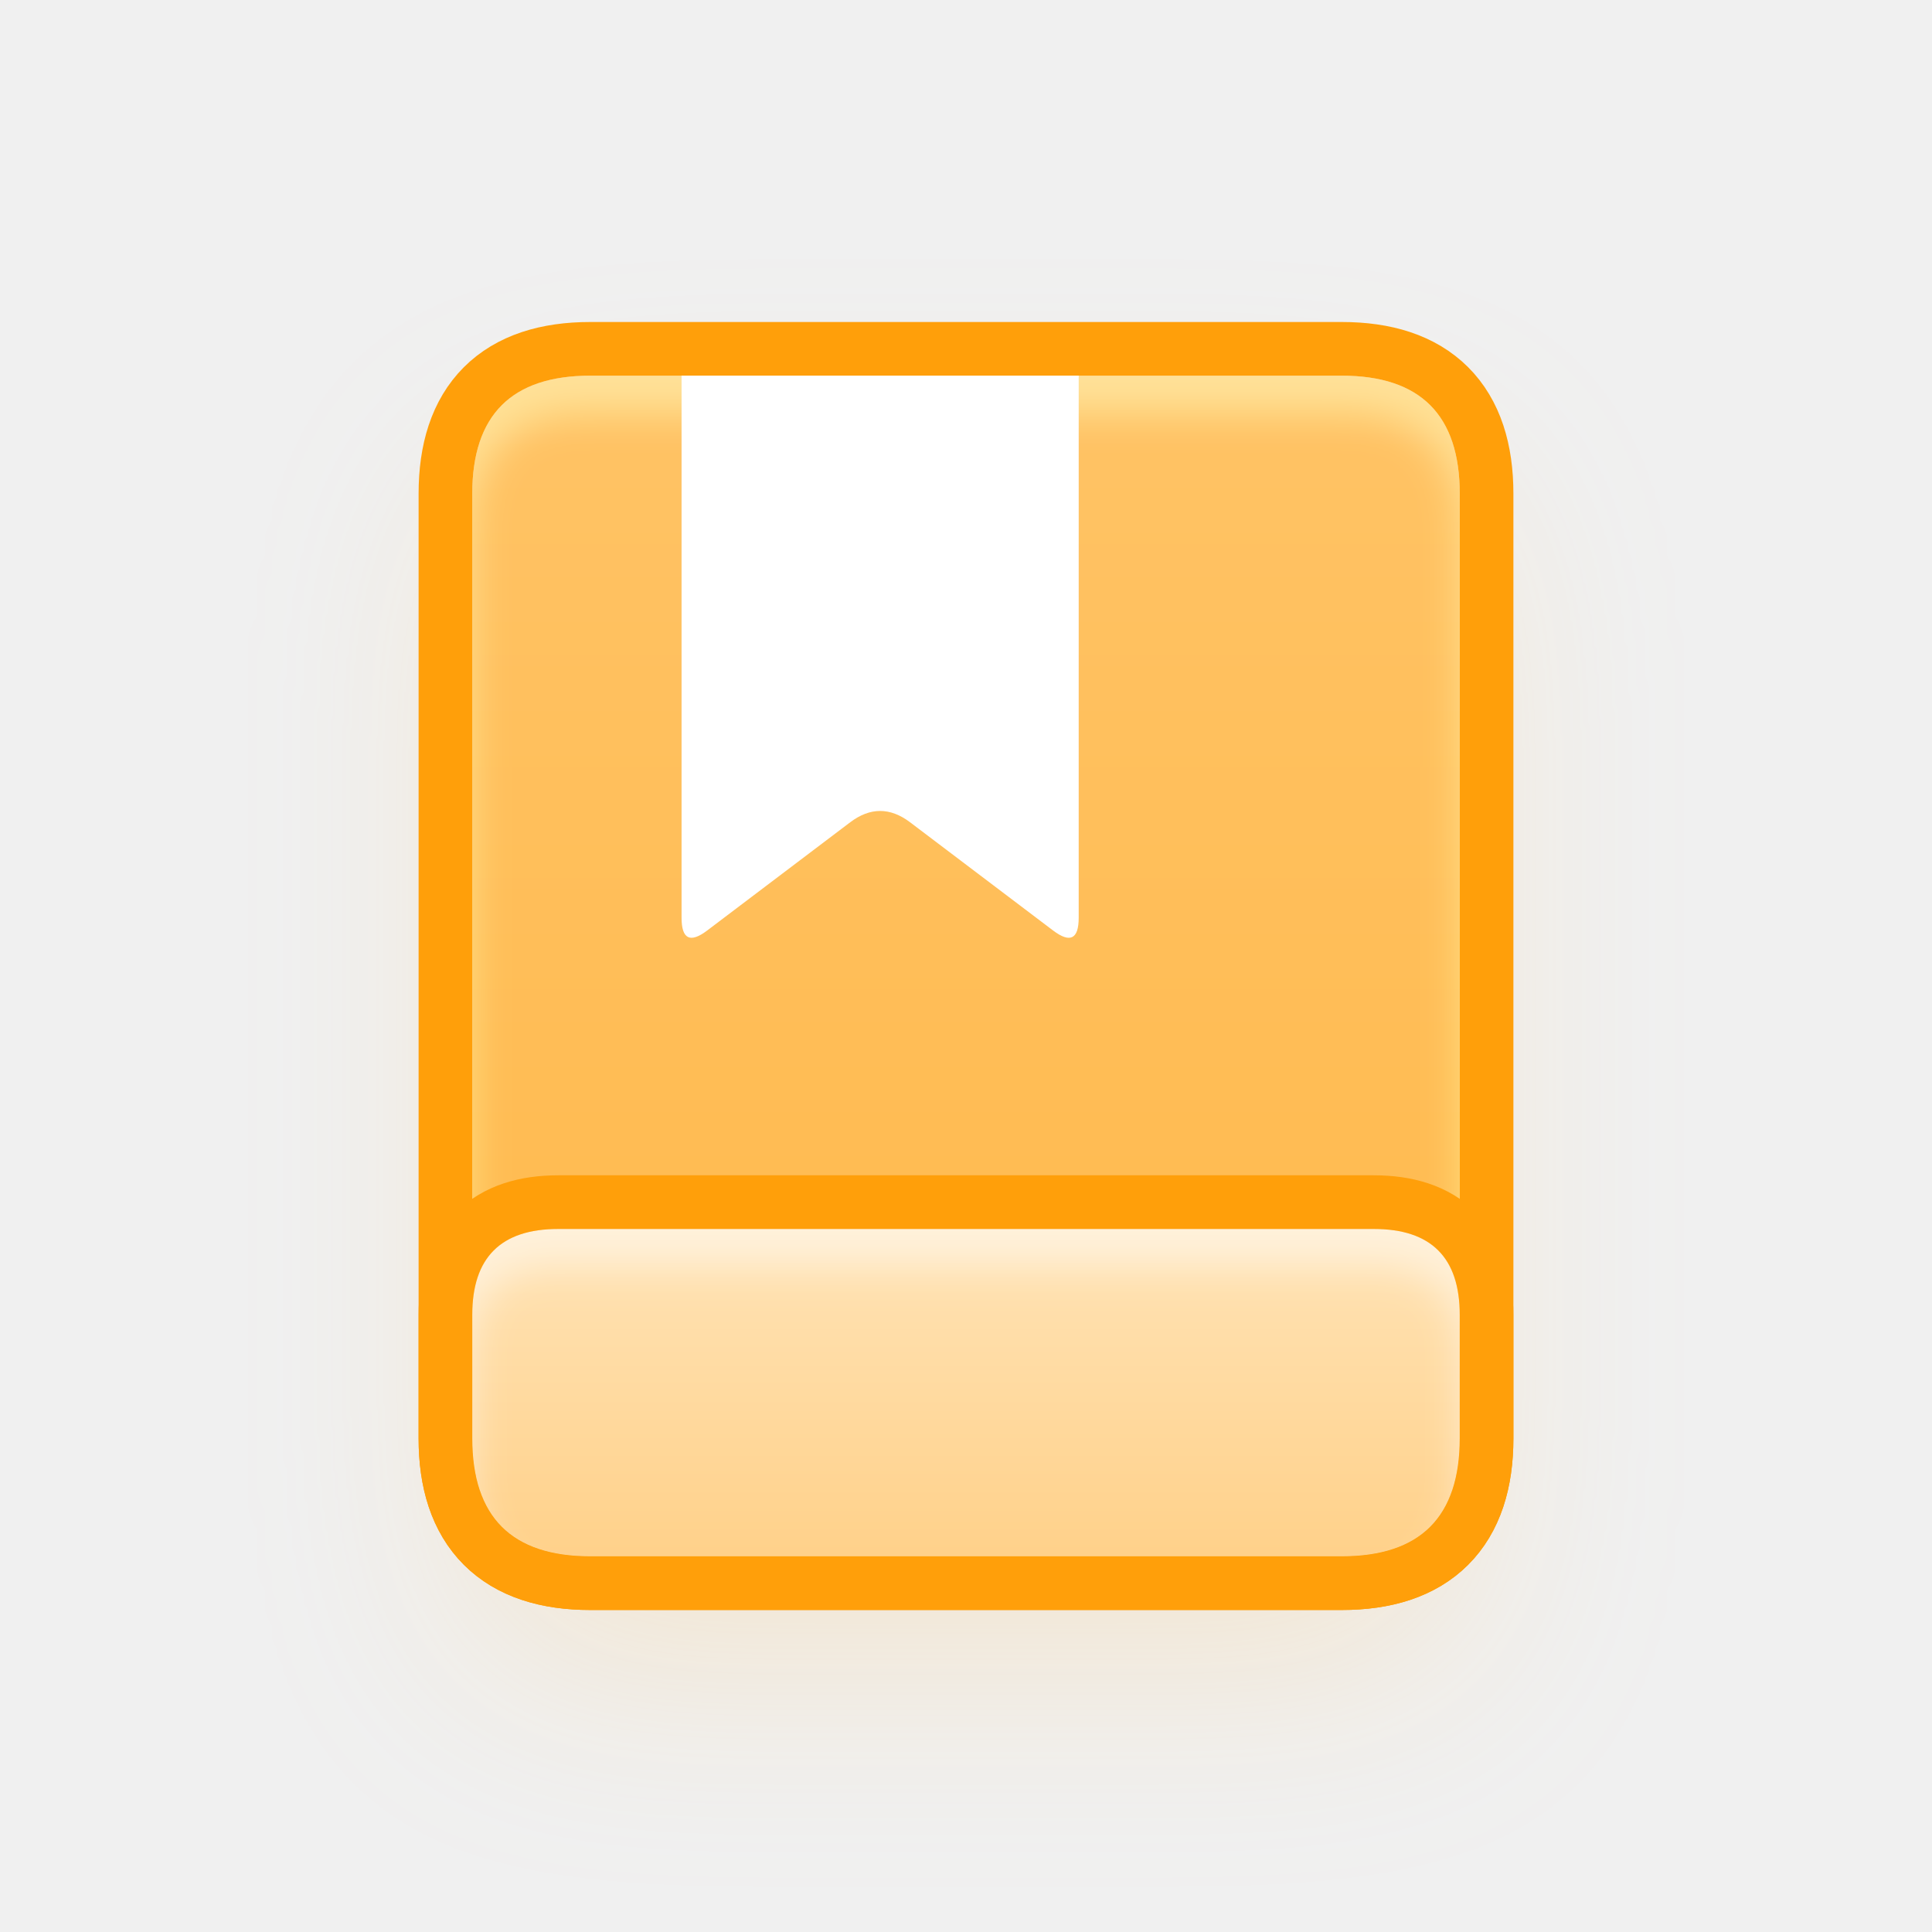
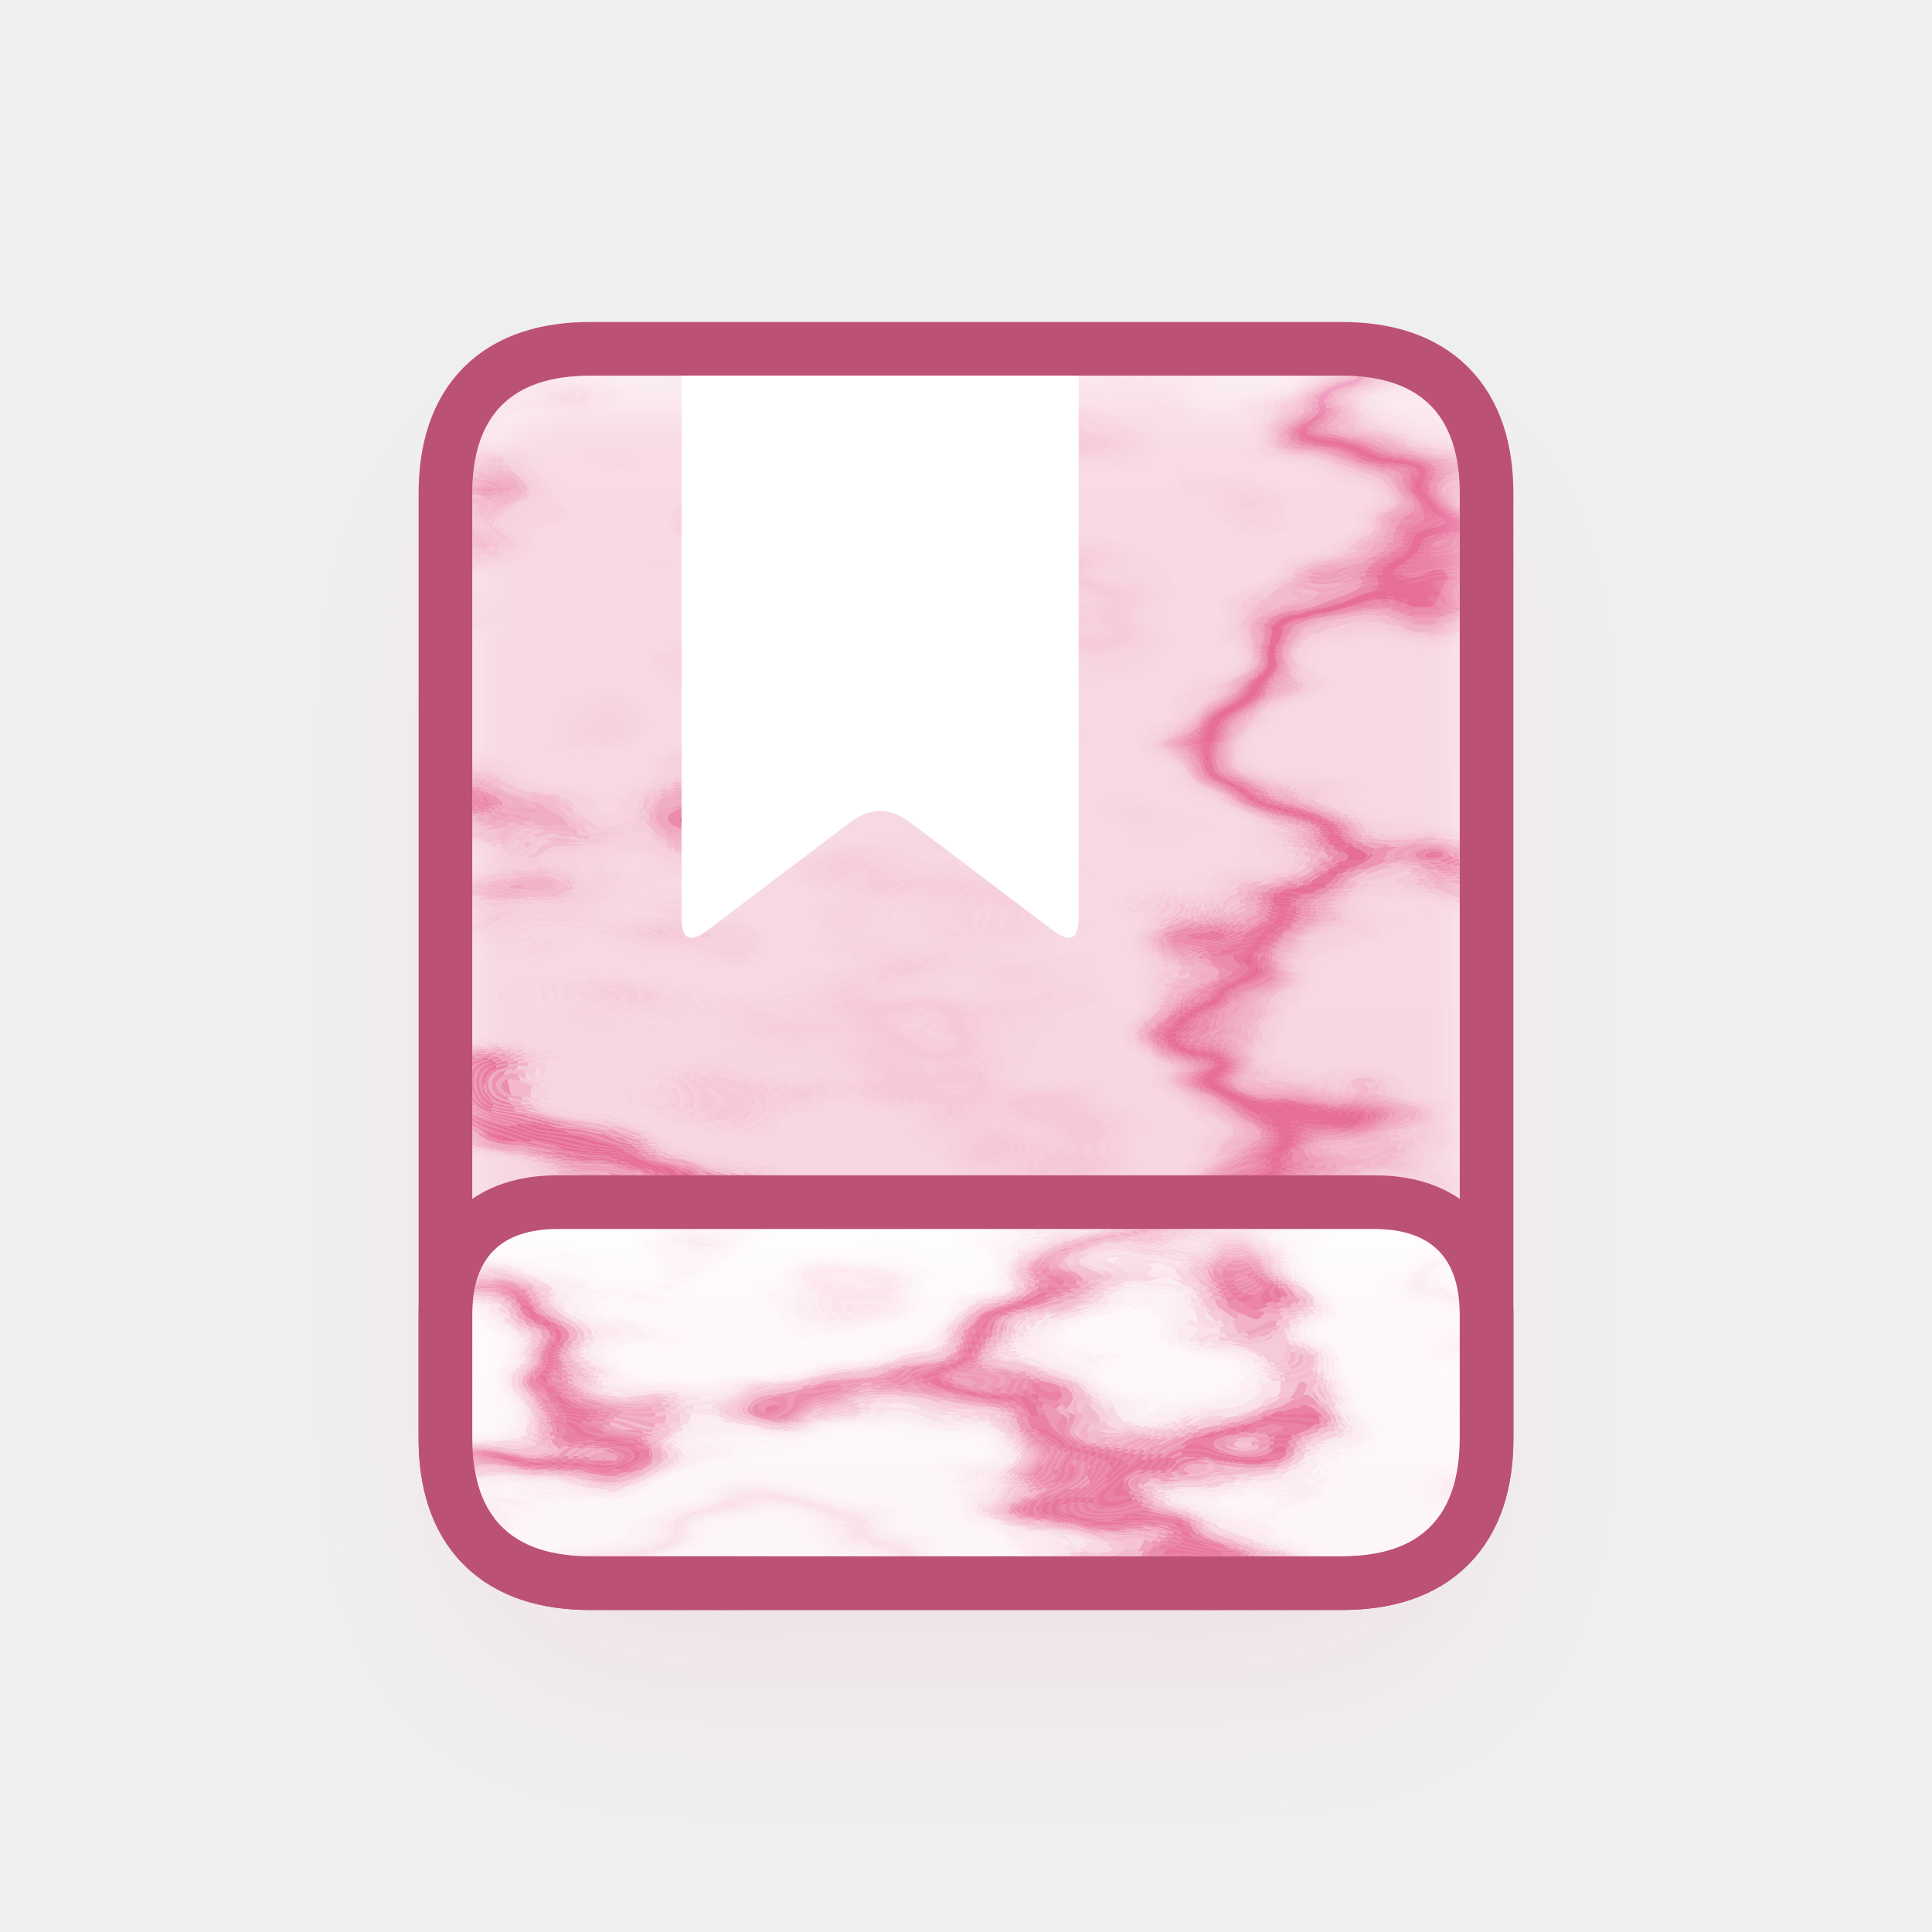
<svg xmlns="http://www.w3.org/2000/svg" viewBox="-2.5 -5.5 36 36" width="64" height="64" fill="none">
  <defs>
+     <filter id="tn-watchlist-marble-b" x="0" y="0" width="1" height="1" color-interpolation-filters="sRGB">
+       <feTurbulence type="fractalNoise" baseFrequency="0.05 0.12" numOctaves="5" seed="19" result="n" />
+       <feColorMatrix in="n" type="matrix" values="0 0 0 0 0  0 0 0 0 0  0 0 0 0 0  1 0 0 0 0" result="r" />
+       <feComponentTransfer in="r" result="v">
+         <feFuncA type="table" tableValues="0 0 0 0 0 0 0 0 0 0 0 0 0 0 0 0 0 0 .1 .45 1 .45 .1 0 0 0 0 0 0 0 0 0 0 0 0 0 0 0 0 0 0" />
+       </feComponentTransfer>
+       <feFlood flood-color="#FFFFFF" flood-opacity=".6" result="w" />
+       <feComposite in="w" in2="SourceGraphic" operator="atop" result="base" />
+       <feFlood flood-color="#E0457A" flood-opacity=".75" result="p" />
+       <feComposite in="p" in2="v" operator="in" result="veins" />
+       <feComposite in="veins" in2="base" operator="atop" result="m1" />
+       <feComponentTransfer in="r" result="v2">
+         <feFuncA type="table" tableValues="0 0 0 0 0 0 0 0 0 0 0 0 .15 .5 .15 0 0 0 0 0 0 0 0 0 0 0 0 0 .1 .4 .1 0 0 0 0 0 0 0 0 0 0" />
+       </feComponentTransfer>
+       <feFlood flood-color="#F07FA3" flood-opacity=".35" result="p2" />
+       <feComposite in="p2" in2="v2" operator="in" result="veins2" />
+       <feComposite in="veins2" in2="m1" operator="atop" />
+     </filter>
+     <filter id="tn-watchlist-marble-f" x="0" y="0" width="1" height="1" color-interpolation-filters="sRGB">
+       <feTurbulence type="fractalNoise" baseFrequency="0.05 0.12" numOctaves="5" seed="59" result="n" />
+       <feColorMatrix in="n" type="matrix" values="0 0 0 0 0  0 0 0 0 0  0 0 0 0 0  1 0 0 0 0" result="r" />
+       <feComponentTransfer in="r" result="v">
+         <feFuncA type="table" tableValues="0 0 0 0 0 0 0 0 0 0 0 0 0 0 0 0 0 0 .1 .45 1 .45 .1 0 0 0 0 0 0 0 0 0 0 0 0 0 0 0 0 0 0" />
+       </feComponentTransfer>
+       <feFlood flood-color="#FFFFFF" flood-opacity=".86" result="w" />
+       <feComposite in="w" in2="SourceGraphic" operator="atop" result="base" />
+       <feFlood flood-color="#E0457A" flood-opacity=".75" result="p" />
+       <feComposite in="p" in2="v" operator="in" result="veins" />
+       <feComposite in="veins" in2="base" operator="atop" result="m1" />
+       <feComponentTransfer in="r" result="v2">
+         <feFuncA type="table" tableValues="0 0 0 0 0 0 0 0 0 0 0 0 .15 .5 .15 0 0 0 0 0 0 0 0 0 0 0 0 0 .1 .4 .1 0 0 0 0 0 0 0 0 0 0" />
+       </feComponentTransfer>
+       <feFlood flood-color="#F07FA3" flood-opacity=".35" result="p2" />
+       <feComposite in="p2" in2="v2" operator="in" result="veins2" />
+       <feComposite in="veins2" in2="m1" operator="atop" />
+     </filter>
    <linearGradient id="tn-watchlist-loS-i7" x1="0" y1="0" x2="0" y2="1">
-       <stop offset="0" stop-color="#FFC365" />
-       <stop offset="1" stop-color="#FFB749" />
+       <stop offset="0" stop-color="#EDA5BE" />
+       <stop offset="1" stop-color="#EA94B2" />
    </linearGradient>
    <linearGradient id="tn-watchlist-upS-i7" x1="0" y1="0" x2="0" y2="1">
-       <stop offset="0" stop-color="#FFE3B6" />
-       <stop offset="1" stop-color="#FFD18A" />
+       <stop offset="0" stop-color="#F7D5E0" />
+       <stop offset="1" stop-color="#F2BACE" />
    </linearGradient>
    <linearGradient id="tn-watchlist-lo-i7-945" x1="0" y1="0" x2="0" y2="1">
-       <stop offset="0" stop-color="#FFC365" />
-       <stop offset="0.945" stop-color="#FFB94C" />
-       <stop offset="0.945" stop-color="#E79009" />
-       <stop offset="1" stop-color="#FFC56B" />
+       <stop offset="0" stop-color="#EDA5BE" />
+       <stop offset="0.945" stop-color="#EA96B4" />
+       <stop offset="0.945" stop-color="#CE668A" />
+       <stop offset="1" stop-color="#EEA9C1" />
    </linearGradient>
    <linearGradient id="tn-watchlist-pure-i7-2F6FE0" x1="0" y1="0" x2="0" y2="1">
-       <stop offset="0" stop-color="#CA6A08" />
-       <stop offset="1" stop-color="#CA6A08" />
+       <stop offset="0" stop-color="#E1C7D2" />
+       <stop offset="1" stop-color="#95365D" />
    </linearGradient>
    <filter id="tn-watchlist-sh-i7" x="-40%" y="-40%" width="180%" height="190%" color-interpolation-filters="sRGB">
      <feGaussianBlur in="SourceAlpha" stdDeviation="2" />
      <feOffset dy="2" result="o" />
-       <feColorMatrix in="o" type="matrix" values="0 0 0 0 1 0 0 0 0 0.745 0 0 0 0 0.345 0 0 0 0.21 0" />
+       <feColorMatrix in="o" type="matrix" values="0 0 0 0 0.925 0 0 0 0 0.62 0 0 0 0 0.725 0 0 0 0.21 0" />
      <feMerge>
        <feMergeNode />
        <feMergeNode in="SourceGraphic" />
      </feMerge>
    </filter>
    <filter id="tn-watchlist-hi-i7" x="-10%" y="-10%" width="120%" height="130%" color-interpolation-filters="sRGB">
      <feColorMatrix in="SourceAlpha" type="matrix" values="0 0 0 0 0 0 0 0 0 0 0 0 0 0 0 0 0 0 127 0" result="a" />
      <feOffset in="a" dy="0.7" />
      <feGaussianBlur stdDeviation="0.35" />
      <feComposite in2="a" operator="arithmetic" k2="-1" k3="1" />
      <feColorMatrix type="matrix" values="0 0 0 0 1 0 0 0 0 1 0 0 0 0 1 0 0 0 0.5 0" />
      <feBlend in2="SourceGraphic" mode="overlay" />
    </filter>
    <mask id="tn-watchlist-ol-i7-0" maskUnits="userSpaceOnUse" x="-40" y="-40" width="111" height="109">
      <rect x="-40" y="-40" width="111" height="109" fill="#fff" />
      <path fill="#000" fill-rule="nonzero" d="M6.3 3.7Q6.3 1.5 8.5 1.5L22.5 1.5Q24.7 1.5 24.7 3.7L24.7 21.3Q24.7 23.5 22.5 23.5L8.5 23.5Q6.3 23.5 6.3 21.3Z" />
    </mask>
    <mask id="tn-watchlist-ol-i7-1" maskUnits="userSpaceOnUse" x="-40" y="-40" width="111" height="109">
      <rect x="-40" y="-40" width="111" height="109" fill="#fff" />
      <path fill="#000" fill-rule="nonzero" d="M6.3 19Q6.3 17.4 7.9 17.4L23.1 17.4Q24.7 17.4 24.7 19L24.7 21.3Q24.7 23.5 22.5 23.5L8.5 23.5Q6.3 23.5 6.3 21.3Z" />
    </mask>
  </defs>
  <g filter="url(#tn-watchlist-sh-i7)">
    <g filter="url(#tn-watchlist-hi-i7)">
-       <path d="M6.3 3.7Q6.3 1.5 8.5 1.5L22.5 1.5Q24.7 1.5 24.7 3.7L24.7 21.3Q24.7 23.5 22.5 23.5L8.5 23.5Q6.3 23.5 6.3 21.3Z" fill="url(#tn-watchlist-lo-i7-945)" />
+       <path d="M6.3 3.7Q6.3 1.5 8.5 1.5L22.5 1.5Q24.7 1.5 24.7 3.7L24.7 21.3Q24.7 23.5 22.5 23.5L8.5 23.5Q6.3 23.5 6.3 21.3Z" fill="url(#tn-watchlist-lo-i7-945)" filter="url(#tn-watchlist-marble-b)" />
    </g>
  </g>
-   <path d="M6.3 3.7Q6.3 1.5 8.5 1.5L22.5 1.5Q24.7 1.5 24.7 3.7L24.7 21.3Q24.7 23.5 22.5 23.5L8.5 23.5Q6.3 23.5 6.3 21.3Z" mask="url(#tn-watchlist-ol-i7-0)" stroke="#FF9F0A" fill="none" stroke-width="2" />
+   <path d="M6.3 3.7Q6.3 1.5 8.5 1.5L22.5 1.5Q24.7 1.5 24.7 3.7L24.7 21.3Q24.7 23.5 22.5 23.5L8.5 23.5Q6.3 23.5 6.3 21.3Z" mask="url(#tn-watchlist-ol-i7-0)" stroke="#BC5176" fill="none" stroke-width="2" />
  <path fill="#fff" d="M10.2 1.5Q10.2 1.5 10.2 1.5L17.6 1.5Q17.6 1.5 17.6 1.5L17.6 11.6Q17.6 12.2 17.122 11.838L14.458 9.822Q13.9 9.4 13.342 9.822L10.678 11.838Q10.2 12.2 10.2 11.6Z" />
-   <path fill="url(#tn-watchlist-pure-i7-2F6FE0)" d="M10.2 1.5Q10.2 1.5 10.2 1.5L17.6 1.5Q17.6 1.5 17.6 1.5L17.6 11.6Q17.6 12.2 17.122 11.838L14.458 9.822Q13.9 9.4 13.342 9.822L10.678 11.838Q10.2 12.2 10.2 11.6Z" opacity="0" />
+   <path fill="url(#tn-watchlist-pure-i7-2F6FE0)" filter="url(#tn-watchlist-marble-f)" d="M10.2 1.5Q10.2 1.5 10.2 1.5L17.6 1.5Q17.6 1.5 17.6 1.5L17.6 11.6Q17.6 12.2 17.122 11.838L14.458 9.822Q13.9 9.4 13.342 9.822L10.678 11.838Q10.2 12.2 10.2 11.6Z" opacity="0" />
  <path d="M-0.078 -2.116Q0 -2.3 0.078 -2.116L0.539 -1.034Q0.617 -0.849 0.816 -0.832L1.988 -0.728Q2.187 -0.711 2.037 -0.579L1.149 0.193Q0.999 0.324 1.043 0.519L1.307 1.666Q1.352 1.861 1.18 1.758L0.172 1.153Q0 1.05 -0.172 1.153L-1.18 1.758Q-1.352 1.861 -1.307 1.666L-1.043 0.519Q-0.999 0.324 -1.149 0.193L-2.037 -0.579Q-2.187 -0.711 -1.988 -0.728L-0.816 -0.832Q-0.617 -0.849 -0.539 -1.034Z" fill="#fff" transform="translate(13.9 5.45) scale(0.001)" />
  <g filter="url(#tn-watchlist-hi-i7)">
-     <path d="M6.3 19Q6.3 17.4 7.9 17.4L23.1 17.4Q24.7 17.4 24.7 19L24.7 21.3Q24.7 23.5 22.5 23.5L8.5 23.5Q6.3 23.5 6.3 21.3Z" fill="url(#tn-watchlist-upS-i7)" />
+     <path d="M6.3 19Q6.3 17.4 7.9 17.4L23.1 17.4Q24.7 17.4 24.7 19L24.7 21.3Q24.7 23.5 22.5 23.5L8.5 23.5Q6.3 23.5 6.3 21.3Z" fill="url(#tn-watchlist-upS-i7)" filter="url(#tn-watchlist-marble-f)" />
  </g>
-   <path d="M6.3 19Q6.3 17.4 7.9 17.4L23.1 17.4Q24.7 17.4 24.7 19L24.7 21.3Q24.7 23.5 22.5 23.5L8.5 23.5Q6.3 23.5 6.3 21.3Z" mask="url(#tn-watchlist-ol-i7-1)" stroke="#FF9F0A" fill="none" stroke-width="2" />
+   <path d="M6.3 19Q6.3 17.4 7.9 17.4L23.1 17.4Q24.7 17.4 24.7 19L24.7 21.3Q24.7 23.5 22.5 23.5L8.5 23.5Q6.3 23.5 6.3 21.3Z" mask="url(#tn-watchlist-ol-i7-1)" stroke="#BC5176" fill="none" stroke-width="2" />
</svg>
